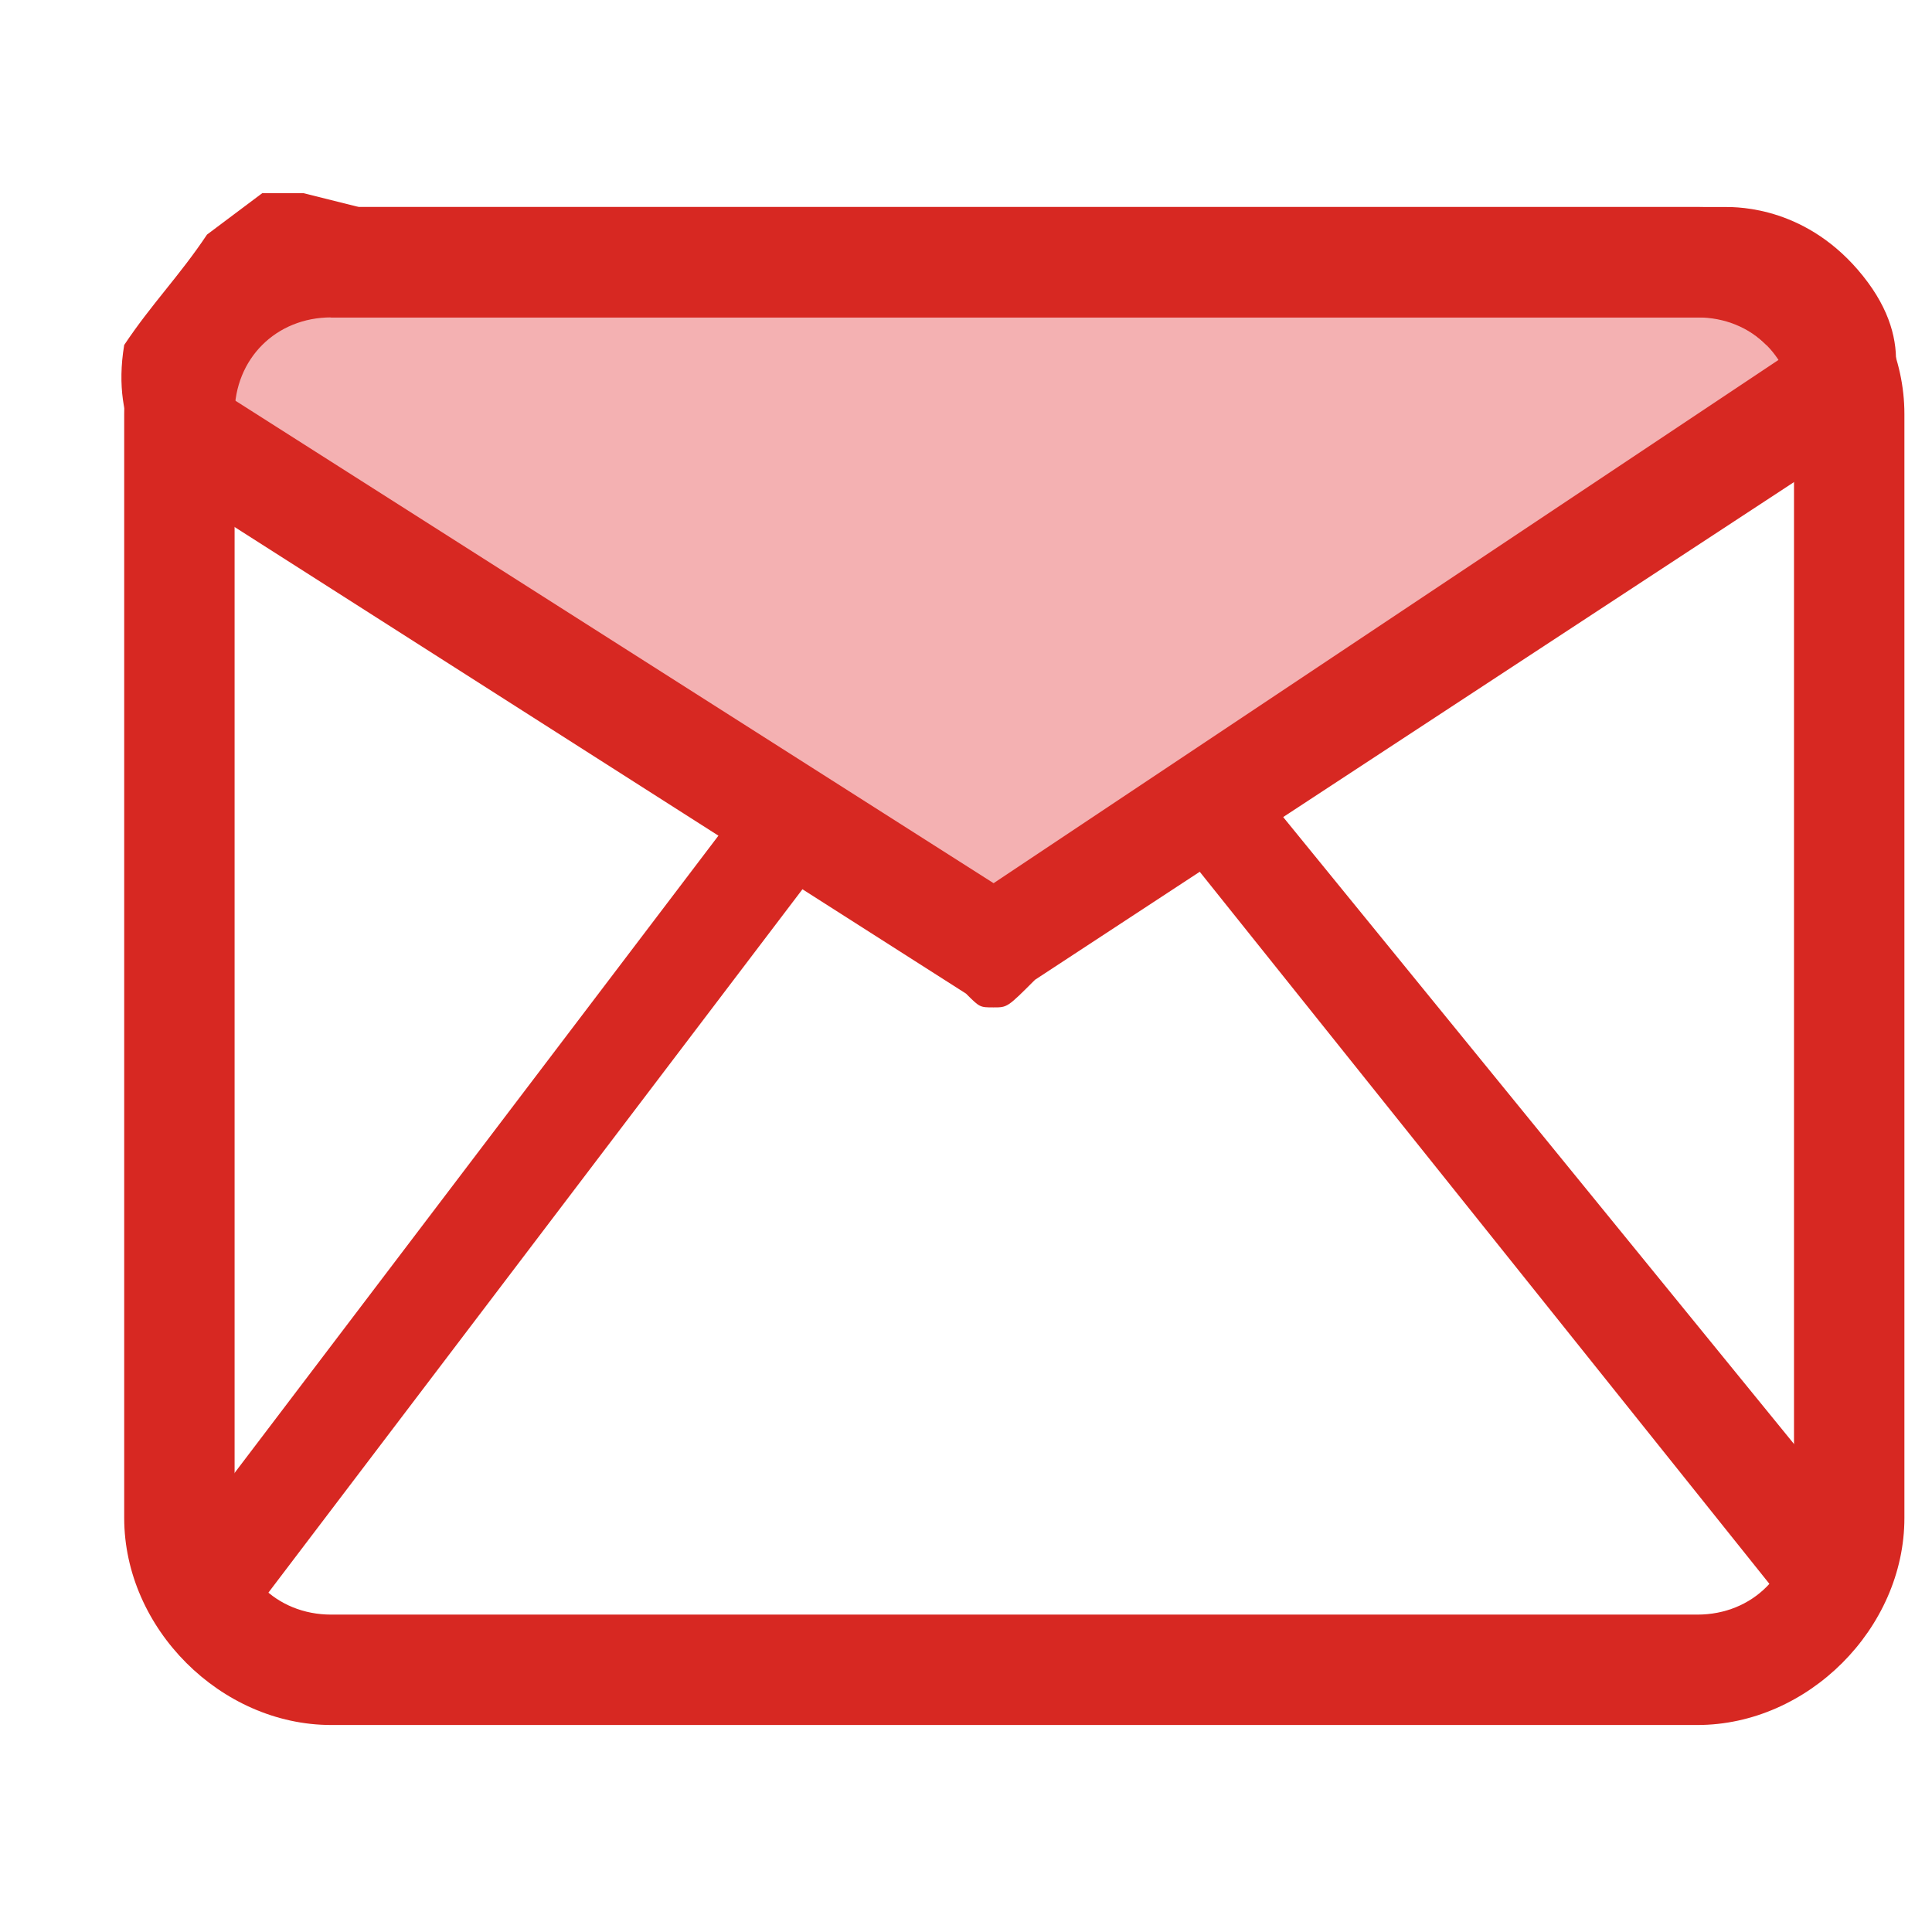
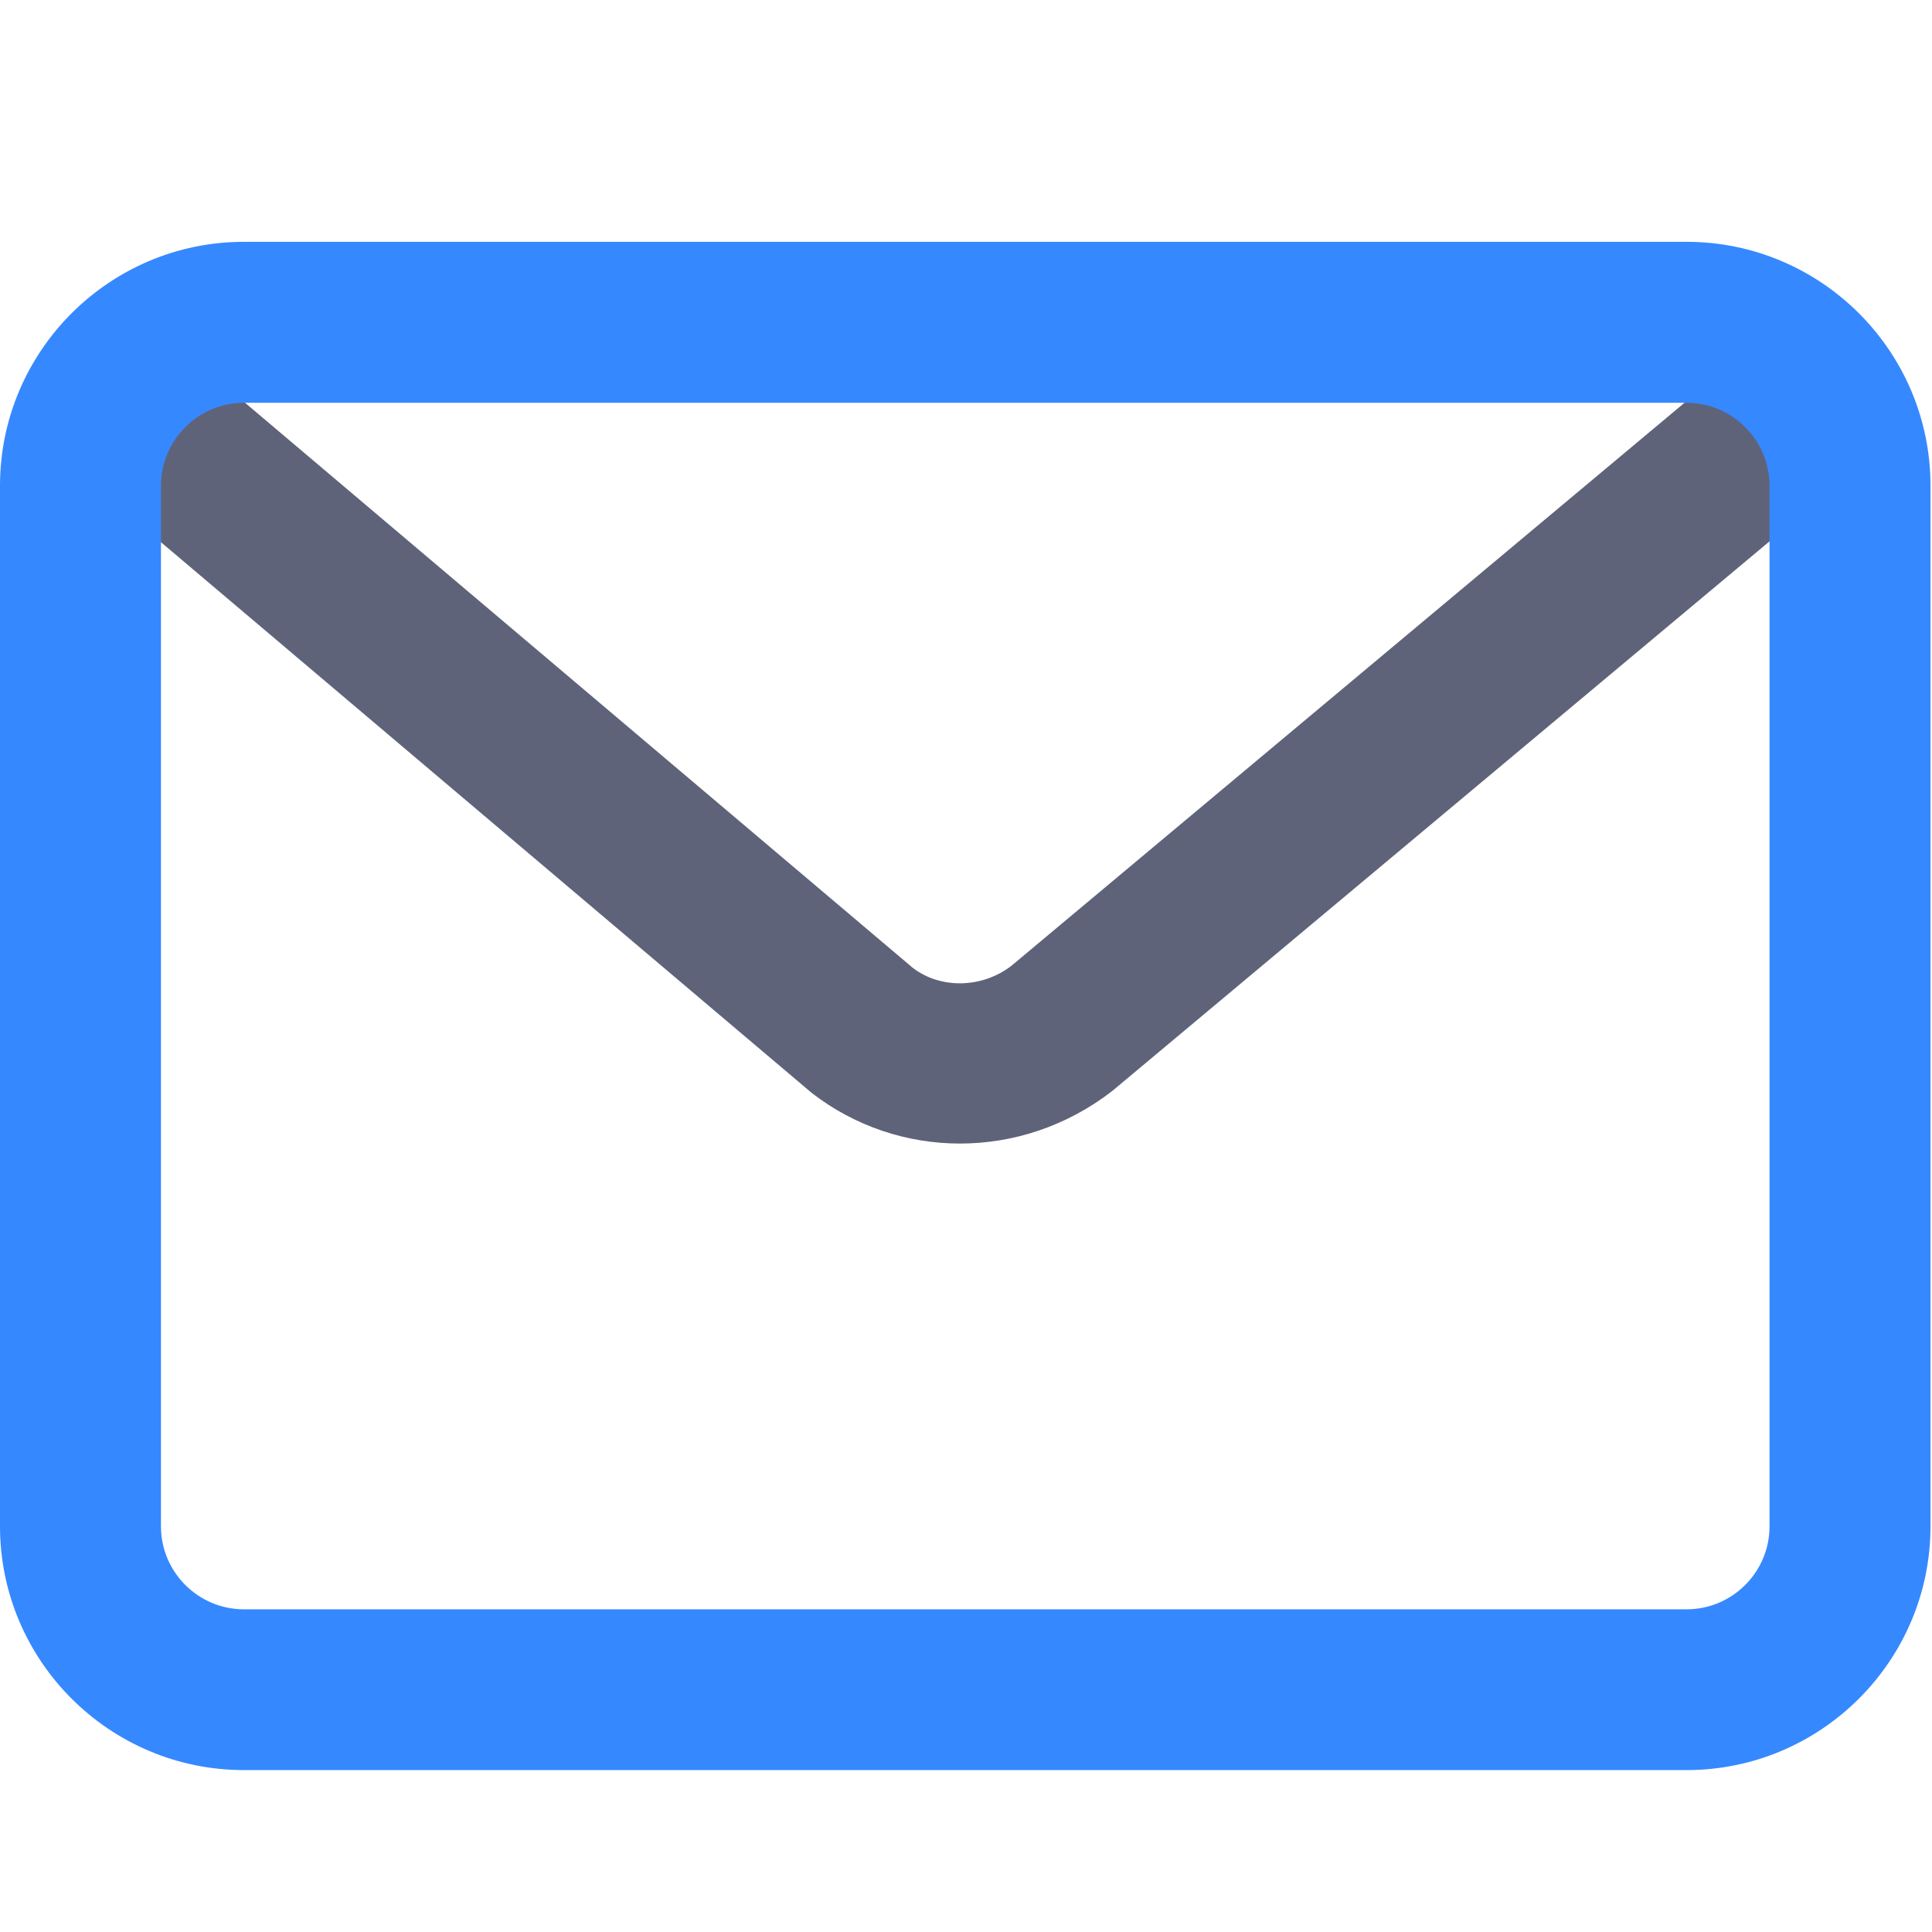
- <svg xmlns="http://www.w3.org/2000/svg" width="800px" height="800px" viewBox="0 0 1024 1024" class="icon" version="1.1">
-   <path d="M182.857 138.971h724.114s29.257 0 51.2 29.257 7.314 43.886 7.314 43.886l-438.857 292.571-424.229-270.629s-14.629-14.629-7.314-43.886c7.314-14.629 21.943-29.257 36.571-43.886l21.943-14.629 29.257 7.314z" fill="#F4B1B2" />
-   <path d="M526.629 533.943c-7.314 0-7.314 0-14.629-7.314L87.771 256c-7.314-7.314-29.257-29.257-21.943-73.143 14.629-21.943 29.257-36.571 43.886-58.514l29.257-21.943h21.943l29.257 7.314h724.114c7.314 0 43.886 0 73.143 36.571s14.629 65.829 7.314 80.457l-446.171 292.571c-14.629 14.629-14.629 14.629-21.943 14.629zM124.343 212.114l402.286 256 416.914-277.943s0-7.314-7.314-7.314c-14.629-14.629-29.257-14.629-29.257-14.629H182.857h-7.314l-14.629-7.314-14.629 7.314c-7.314 7.314-21.943 21.943-29.257 36.571 0 0 0 7.314 7.314 7.314z" fill="#D72822" />
-   <path d="M899.657 914.286H175.543c-58.514 0-109.714-51.2-109.714-109.714V219.429c0-58.514 51.2-109.714 109.714-109.714h724.114c58.514 0 109.714 51.2 109.714 109.714v585.143c0 58.514-51.2 109.714-109.714 109.714zM175.543 168.229c-29.257 0-51.2 21.943-51.2 51.2v585.143c0 29.257 21.943 51.2 51.2 51.2h724.114c29.257 0 51.2-21.943 51.2-51.2V219.429c0-29.257-21.943-51.2-51.2-51.2H175.543z" fill="#D72822" />
-   <path d="M972.8 863.086c-7.314 0-14.629 0-21.943-7.314L629.029 453.486c-7.314-7.314-7.314-29.257 7.314-36.571 14.629-7.314 29.257-7.314 36.571 7.314l321.829 394.971c7.314 14.629 7.314 29.257-7.314 36.571 0 0-7.314 7.314-14.629 7.314z" fill="#D72822" />
-   <path d="M117.029 863.086c-7.314 0-14.629 0-14.629-7.314-14.629-7.314-14.629-29.257-7.314-36.571l299.886-394.971c7.314-14.629 29.257-14.629 36.571-7.314 14.629 7.314 14.629 29.257 7.314 36.571l-299.886 394.971c-7.314 7.314-14.629 14.629-21.943 14.629z" fill="#D72822" />
+ <svg xmlns="http://www.w3.org/2000/svg" width="800px" height="800px" viewBox="0 -0.5 1025 1025" class="icon" version="1.1">
+   <path d="M509.3 606.2c-27.9 0-55.6-9-78.7-26.9L36.4 245.7c-18-15.2-20.2-42.2-5-60.1 15.2-18 42.2-20.2 60.1-5L484.3 513c14.4 11.1 36.5 11.1 52.4-1.2l396.2-331.4c18.1-15.1 45-12.8 60.1 5.4 15.1 18.1 12.7 45-5.4 60.1L590.1 578.3c-24.1 18.7-52.6 27.9-80.8 27.9z" fill="#5F6379" />
+   <path d="M894.8 938.6H129.4c-71.3 0-129.4-58-129.4-129.4v-552c0-71.3 58-129.4 129.4-129.4h765.4c71.3 0 129.4 58 129.4 129.4v552.1c0 71.3-58.1 129.3-129.4 129.3zM129.4 213.2c-24.3 0-44 19.8-44 44v552.1c0 24.3 19.8 44 44 44h765.4c24.3 0 44-19.8 44-44V257.2c0-24.3-19.8-44-44-44H129.4z" fill="#3688FF" />
</svg>
